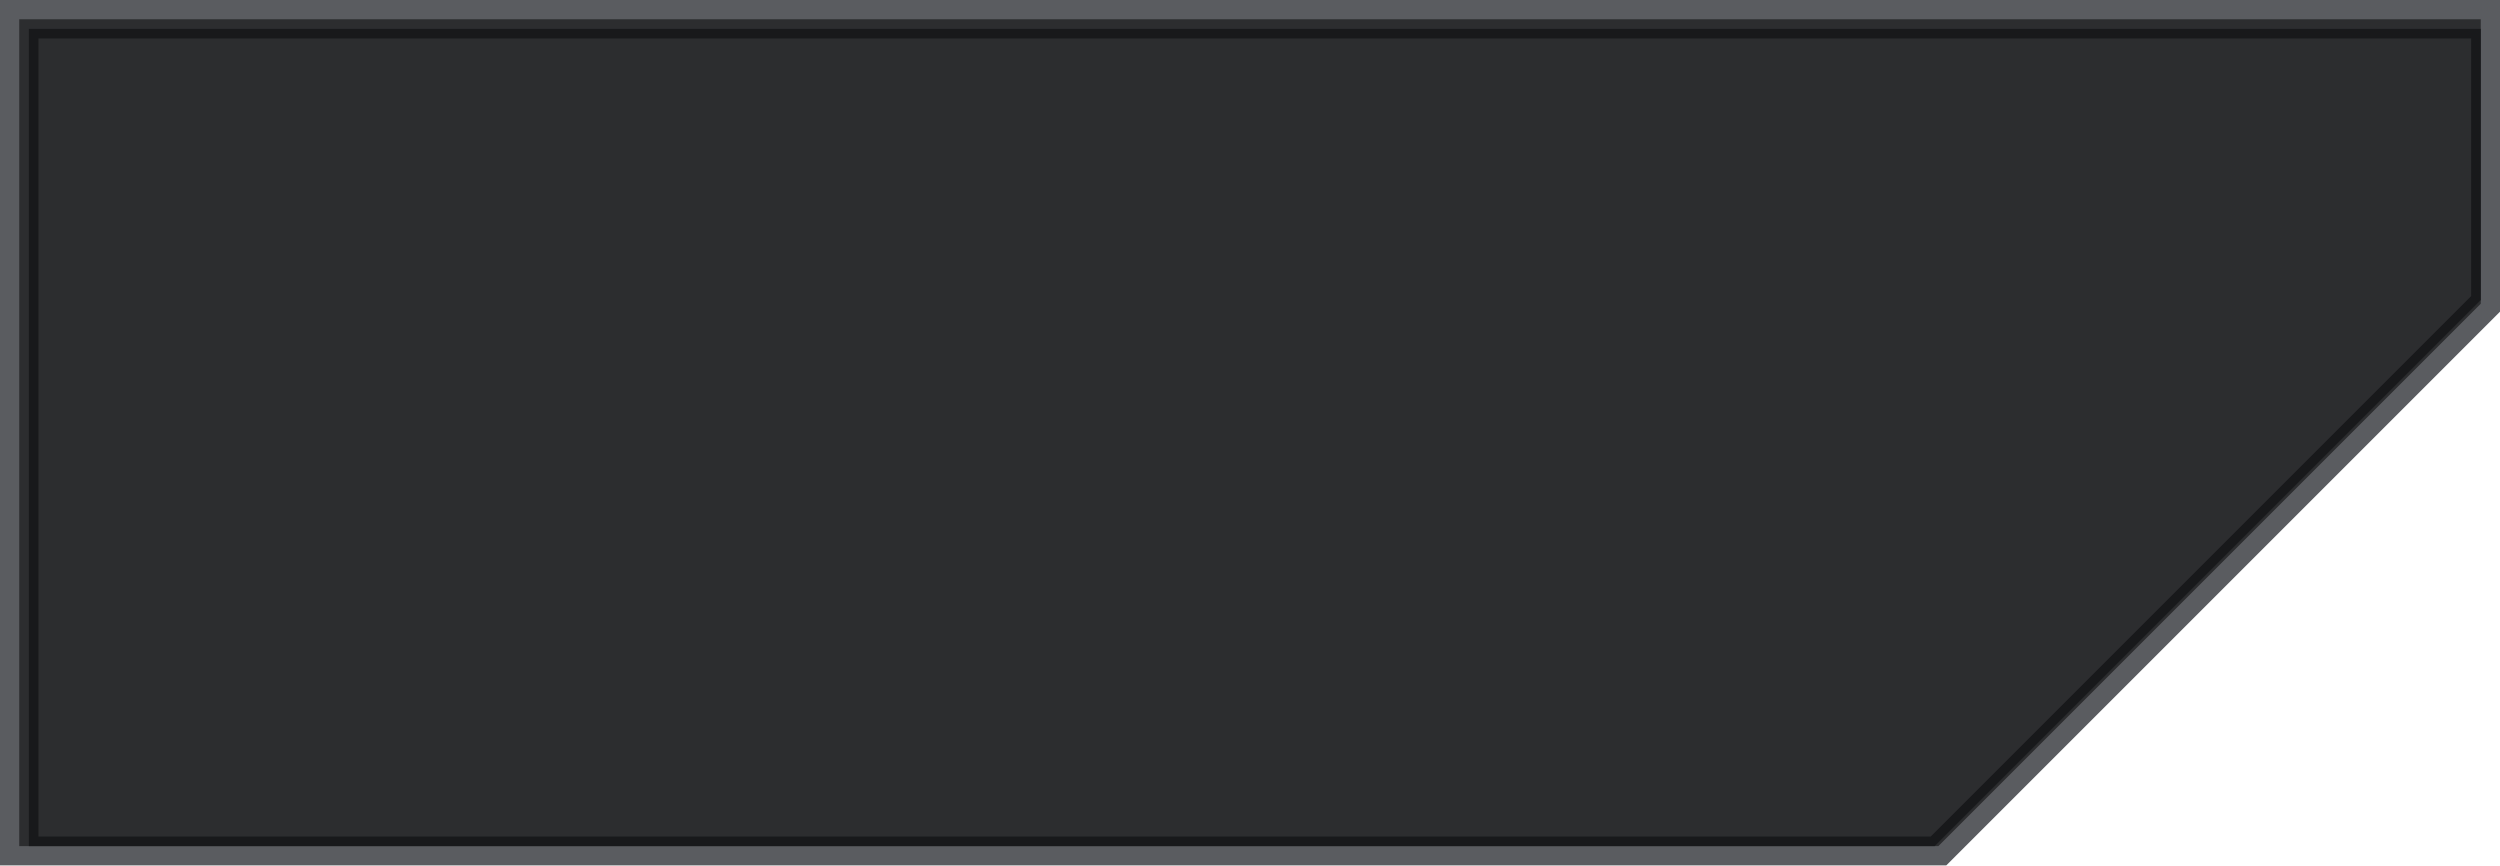
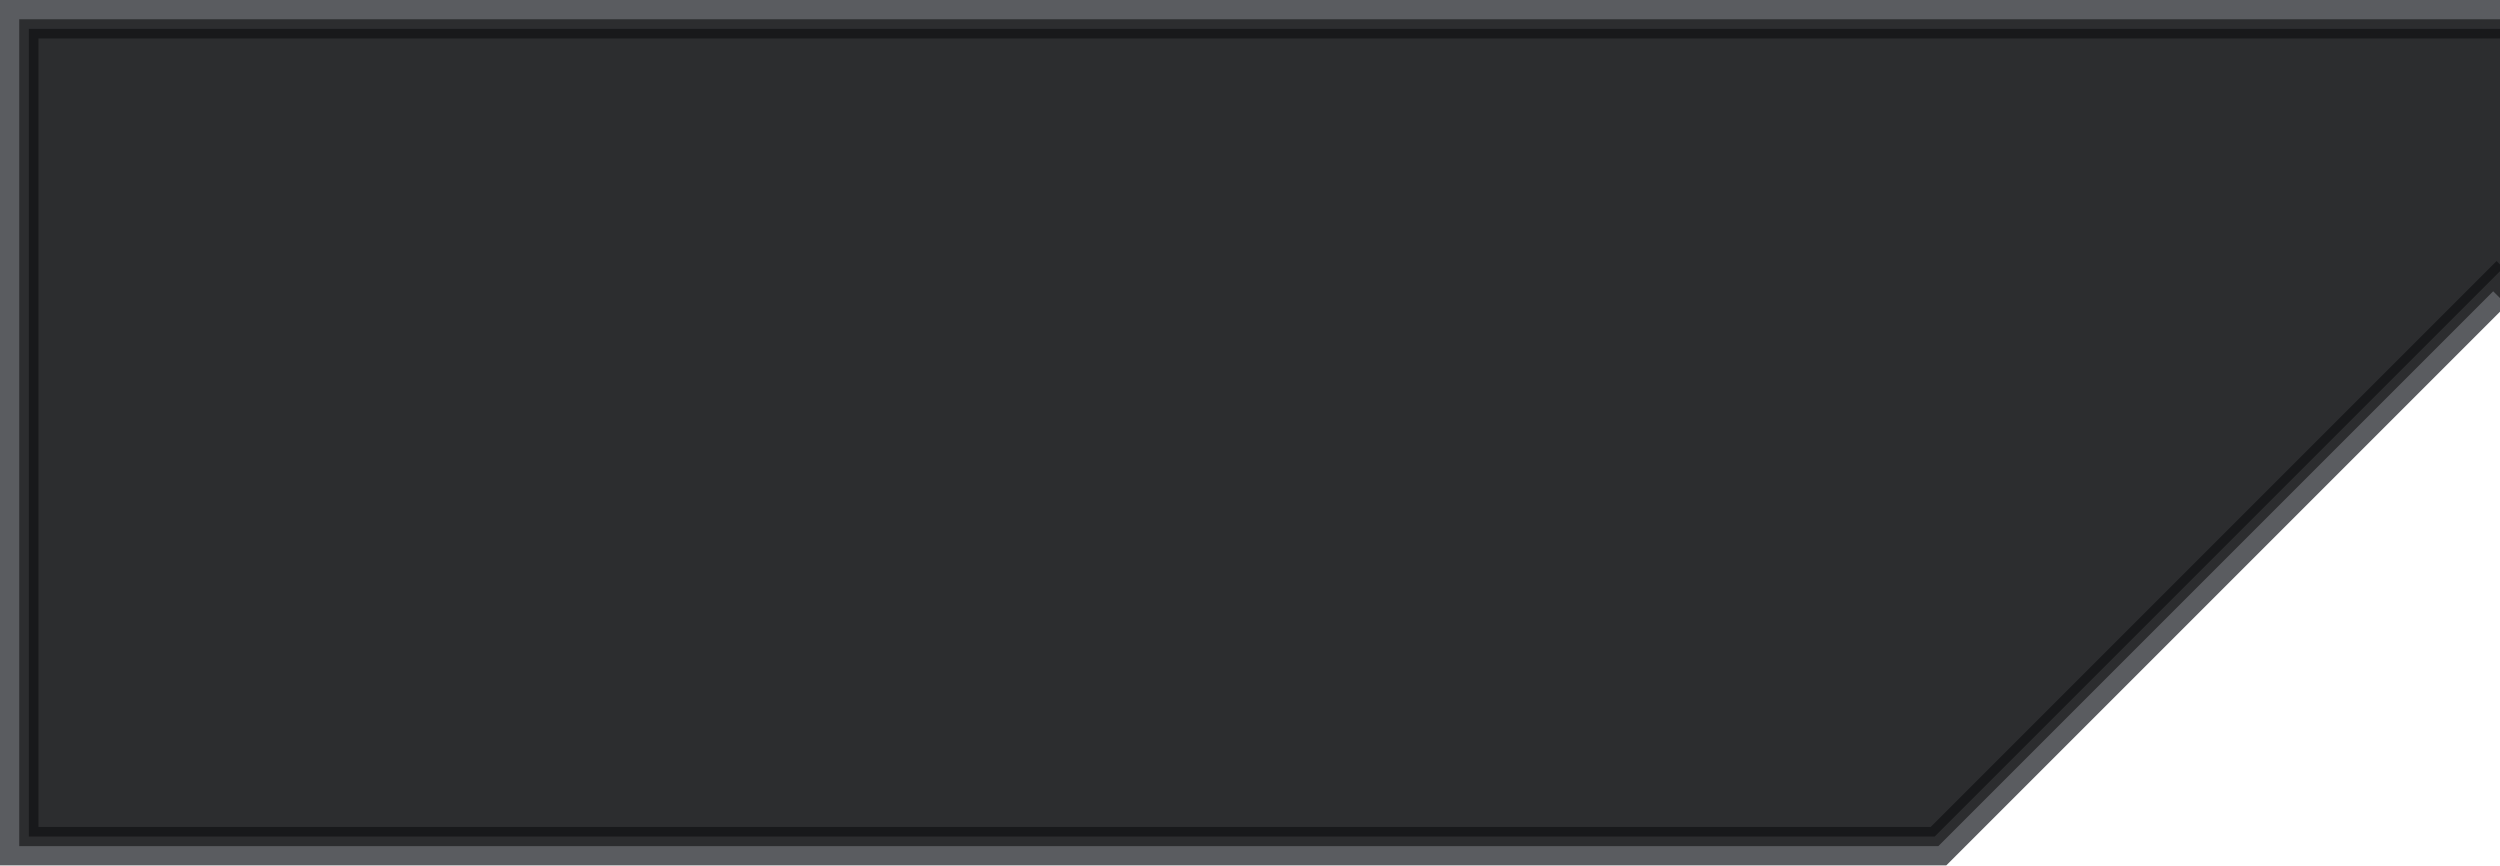
<svg xmlns="http://www.w3.org/2000/svg" width="260" height="90" viewBox="0 0 260 90">
-   <path fill="#2C2D2F" stroke="#5A5C60" stroke-width="2" d="M 1,1 L 259,1 L 259,32 L 202,89 L 1,89 Z" />
-   <path fill="none" stroke="#18191B" stroke-width="1" d="M 3.5,3.5 L 257.5,3.5 L 257.5,31 L 201,87.5 L 3.5,87.5 Z" />
+   <path fill="#2C2D2F" stroke="#5A5C60" stroke-width="2" d="M 260,1 L 1,1 L 1,89 L 202,89 L 260,31" />
+   <path fill="none" stroke="#18191B" stroke-width="1" d="M 260,3.5 L 3.5,3.5 L 3.5,86.5 L 201,86.5 L 260,27.5" />
</svg>
